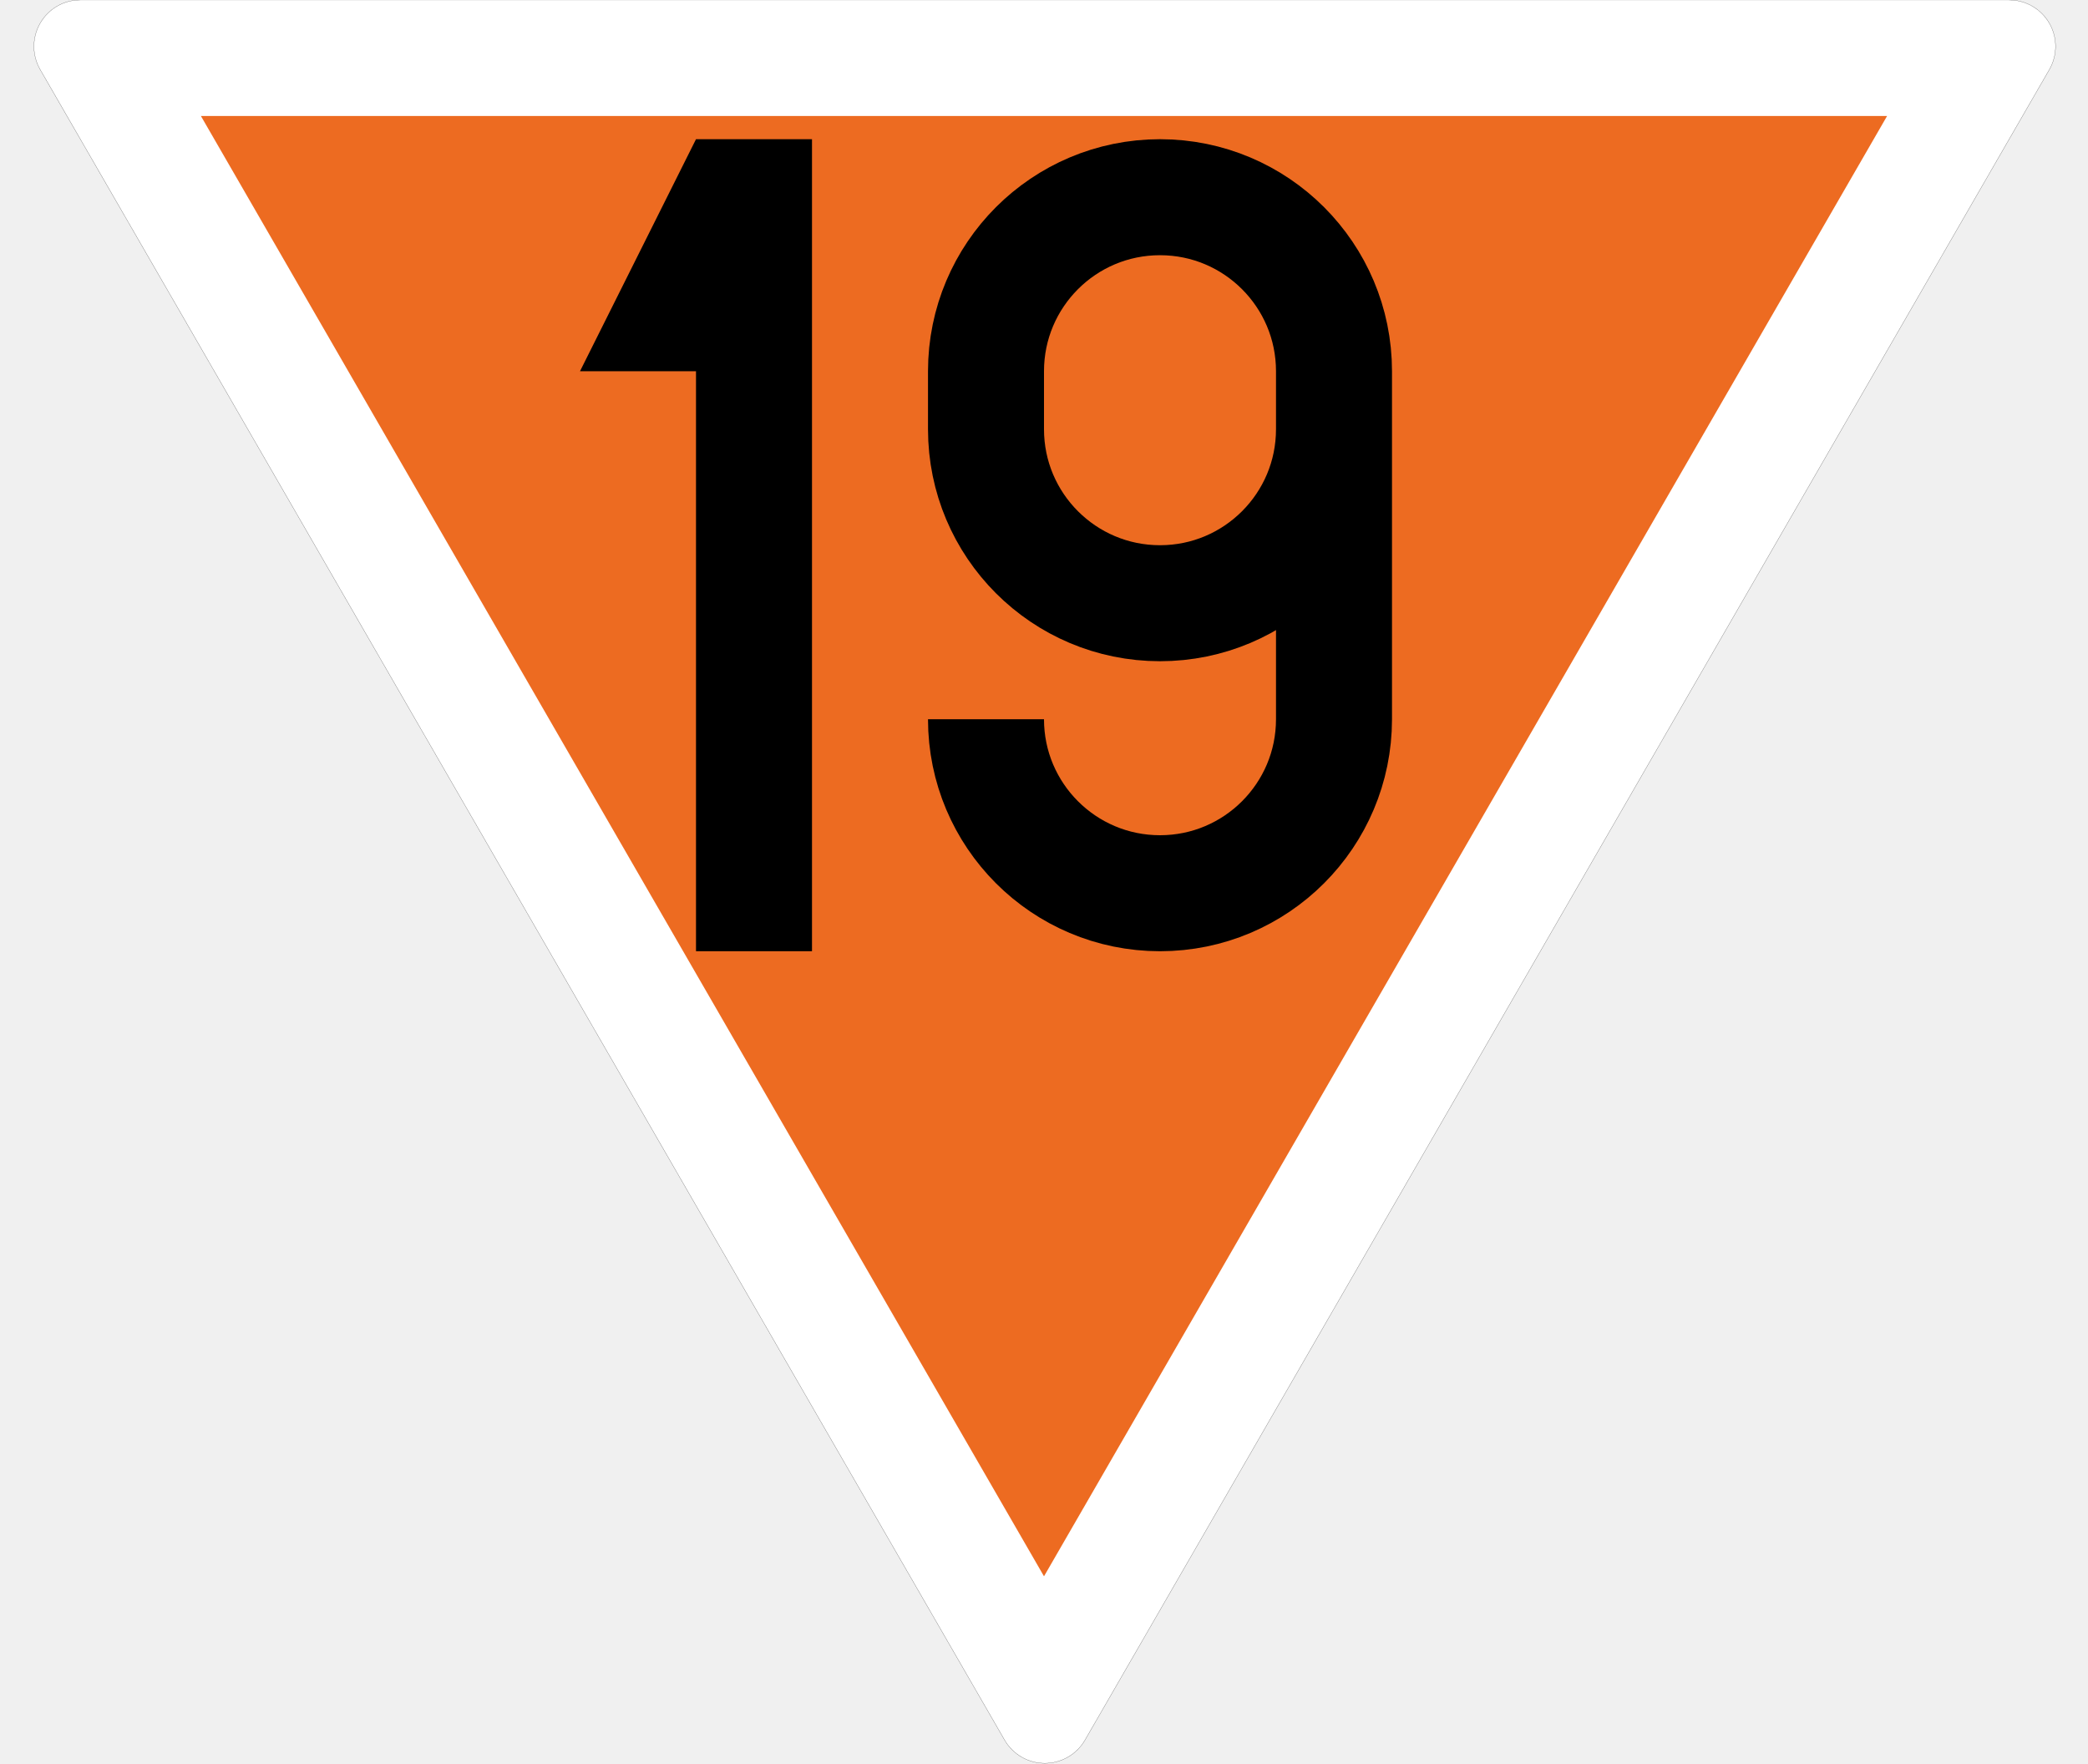
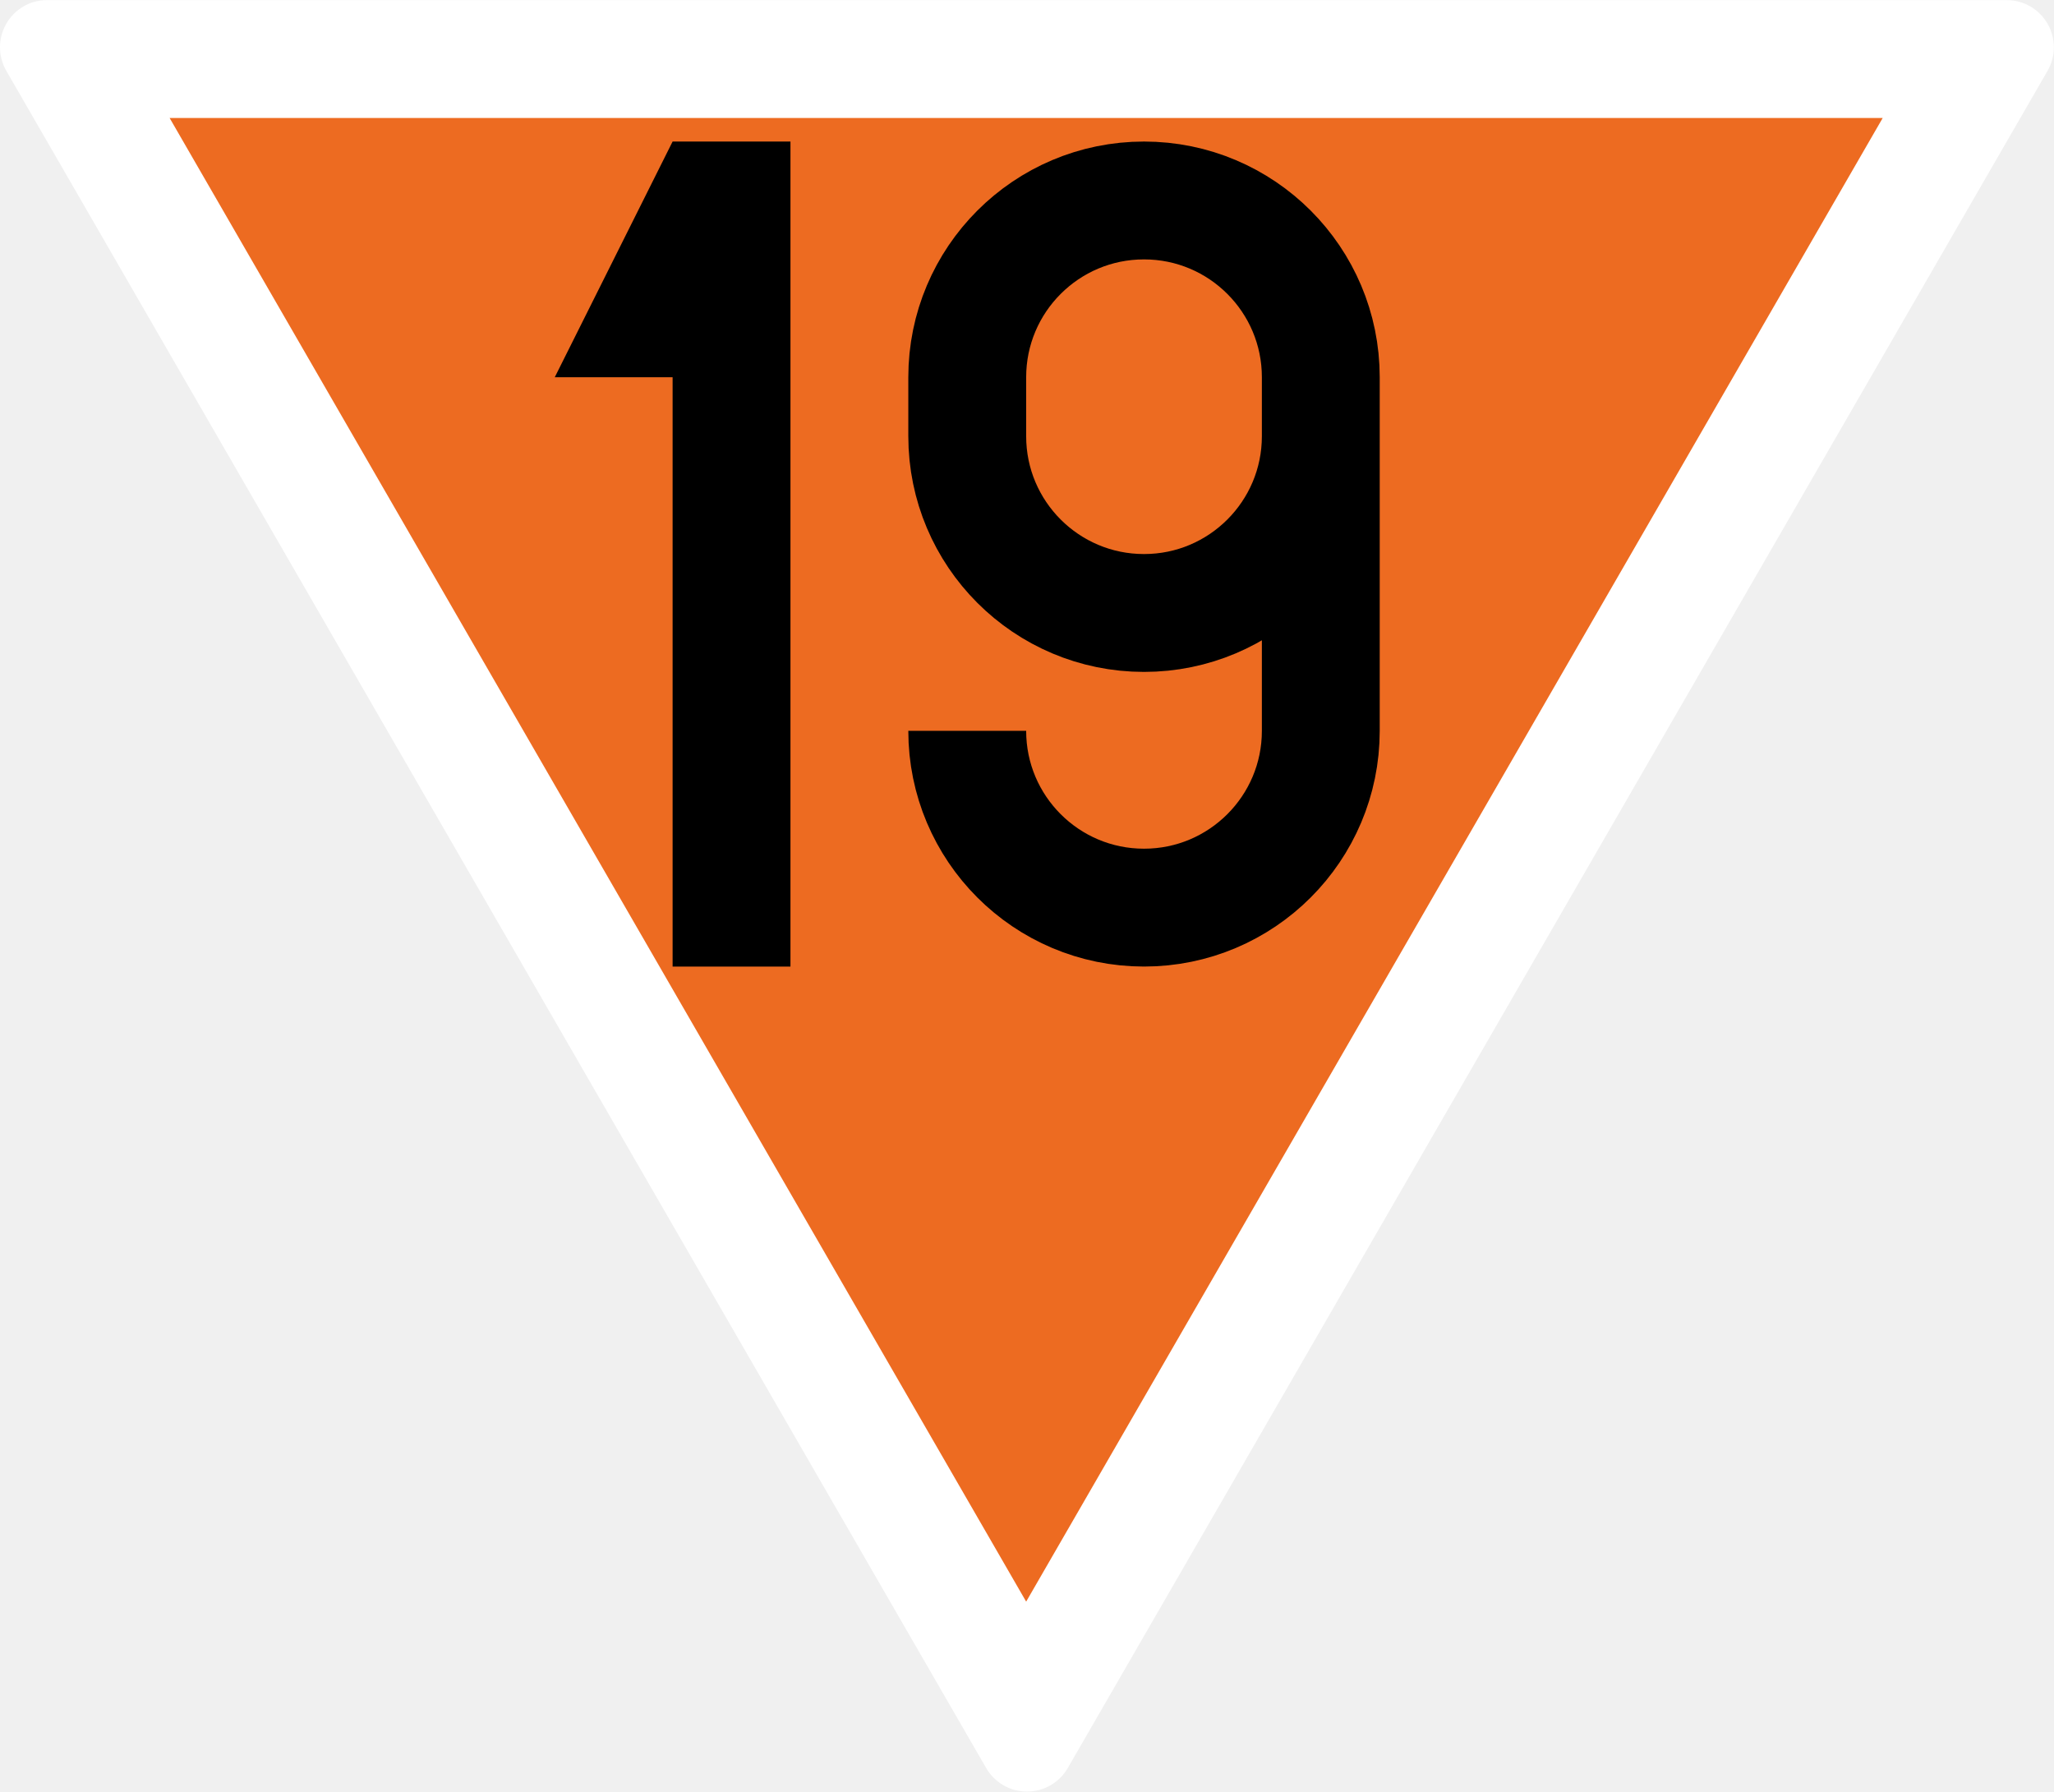
- <svg xmlns="http://www.w3.org/2000/svg" width="900mm" height="760mm" viewBox="0 0 900 760" version="1.1" id="svg1">
+ <svg xmlns="http://www.w3.org/2000/svg" width="18.345" height="16" viewBox="0 0 4.854 4.233" version="1.1" id="svg1">
  <defs id="defs1" />
-   <g id="layer1">
-     <path id="path2-9" style="vector-effect:non-scaling-stroke;fill:#ffffff;fill-opacity:1;stroke:#000000;stroke-width:0.265;-inkscape-stroke:hairline" d="m 866.025,0 c 7.142,0.007 13.737,3.822 17.305,10.009 3.568,6.187 3.566,13.806 0.005,19.991 L 467.654,750.018 c -3.578,6.181 -10.179,9.986 -17.32,9.982 -7.142,-0.004 -13.739,-3.815 -17.315,-10 L 17.315,29.991 C 13.746,23.793 13.752,16.174 17.326,9.991 20.9,3.808 27.406,0 34.548,0 Z" />
+   <g id="layer1" transform="matrix(0.00557018,0,0,0.00557018,-0.08155676,0)">
+     <path id="path2-9" style="vector-effect:non-scaling-stroke;fill:#ffffff;fill-opacity:1;stroke:none;stroke-width:0.265;-inkscape-stroke:hairline" d="m 866.025,0 c 7.142,0.007 13.737,3.822 17.305,10.009 3.568,6.187 3.566,13.806 0.005,19.991 L 467.654,750.018 c -3.578,6.181 -10.179,9.986 -17.32,9.982 -7.142,-0.004 -13.739,-3.815 -17.315,-10 L 17.315,29.991 C 13.746,23.793 13.752,16.174 17.326,9.991 20.9,3.808 27.406,0 34.548,0 Z" />
    <path style="vector-effect:non-scaling-stroke;fill:#ed6b21;fill-opacity:1;stroke:none;stroke-width:0.265;stroke-linecap:butt;stroke-linejoin:miter;stroke-dasharray:none;stroke-opacity:1;-inkscape-stroke:hairline" d="M 86.603,50 H 813.397 L 450,679.423 Z" id="path2" />
  </g>
-   <g id="layer2">
+   <g id="layer2" transform="matrix(0.00557018,0,0,0.00557018,-0.08155676,0)">
    <g id="layer2-7" transform="translate(-150)">
      <path style="fill:#000000;fill-opacity:1;stroke:none;stroke-width:0.265px;stroke-linecap:butt;stroke-linejoin:miter;stroke-opacity:1" d="M 450,60 400,160 h 50 v 250 h 50 V 60 Z" id="path3" />
    </g>
    <g id="layer2-0" transform="translate(50.00001)">
      <g id="layer2-6" transform="rotate(180,450,235)">
        <path id="path16" style="fill:none;stroke:#000000;stroke-width:50" d="m 525,160 c 0,-41.421 -33.579,-75 -75,-75 -41.421,1e-6 -75,33.579 -75,75 l 1e-5,150 v 0 c 0,41.421 33.579,75 75,75 41.421,0 75,-33.579 75,-75 l 2e-5,-25 v 0 c -10e-6,-41.421 -33.579,-75 -75,-75 C 408.579,210 375,243.579 375,285" />
      </g>
    </g>
  </g>
</svg>
